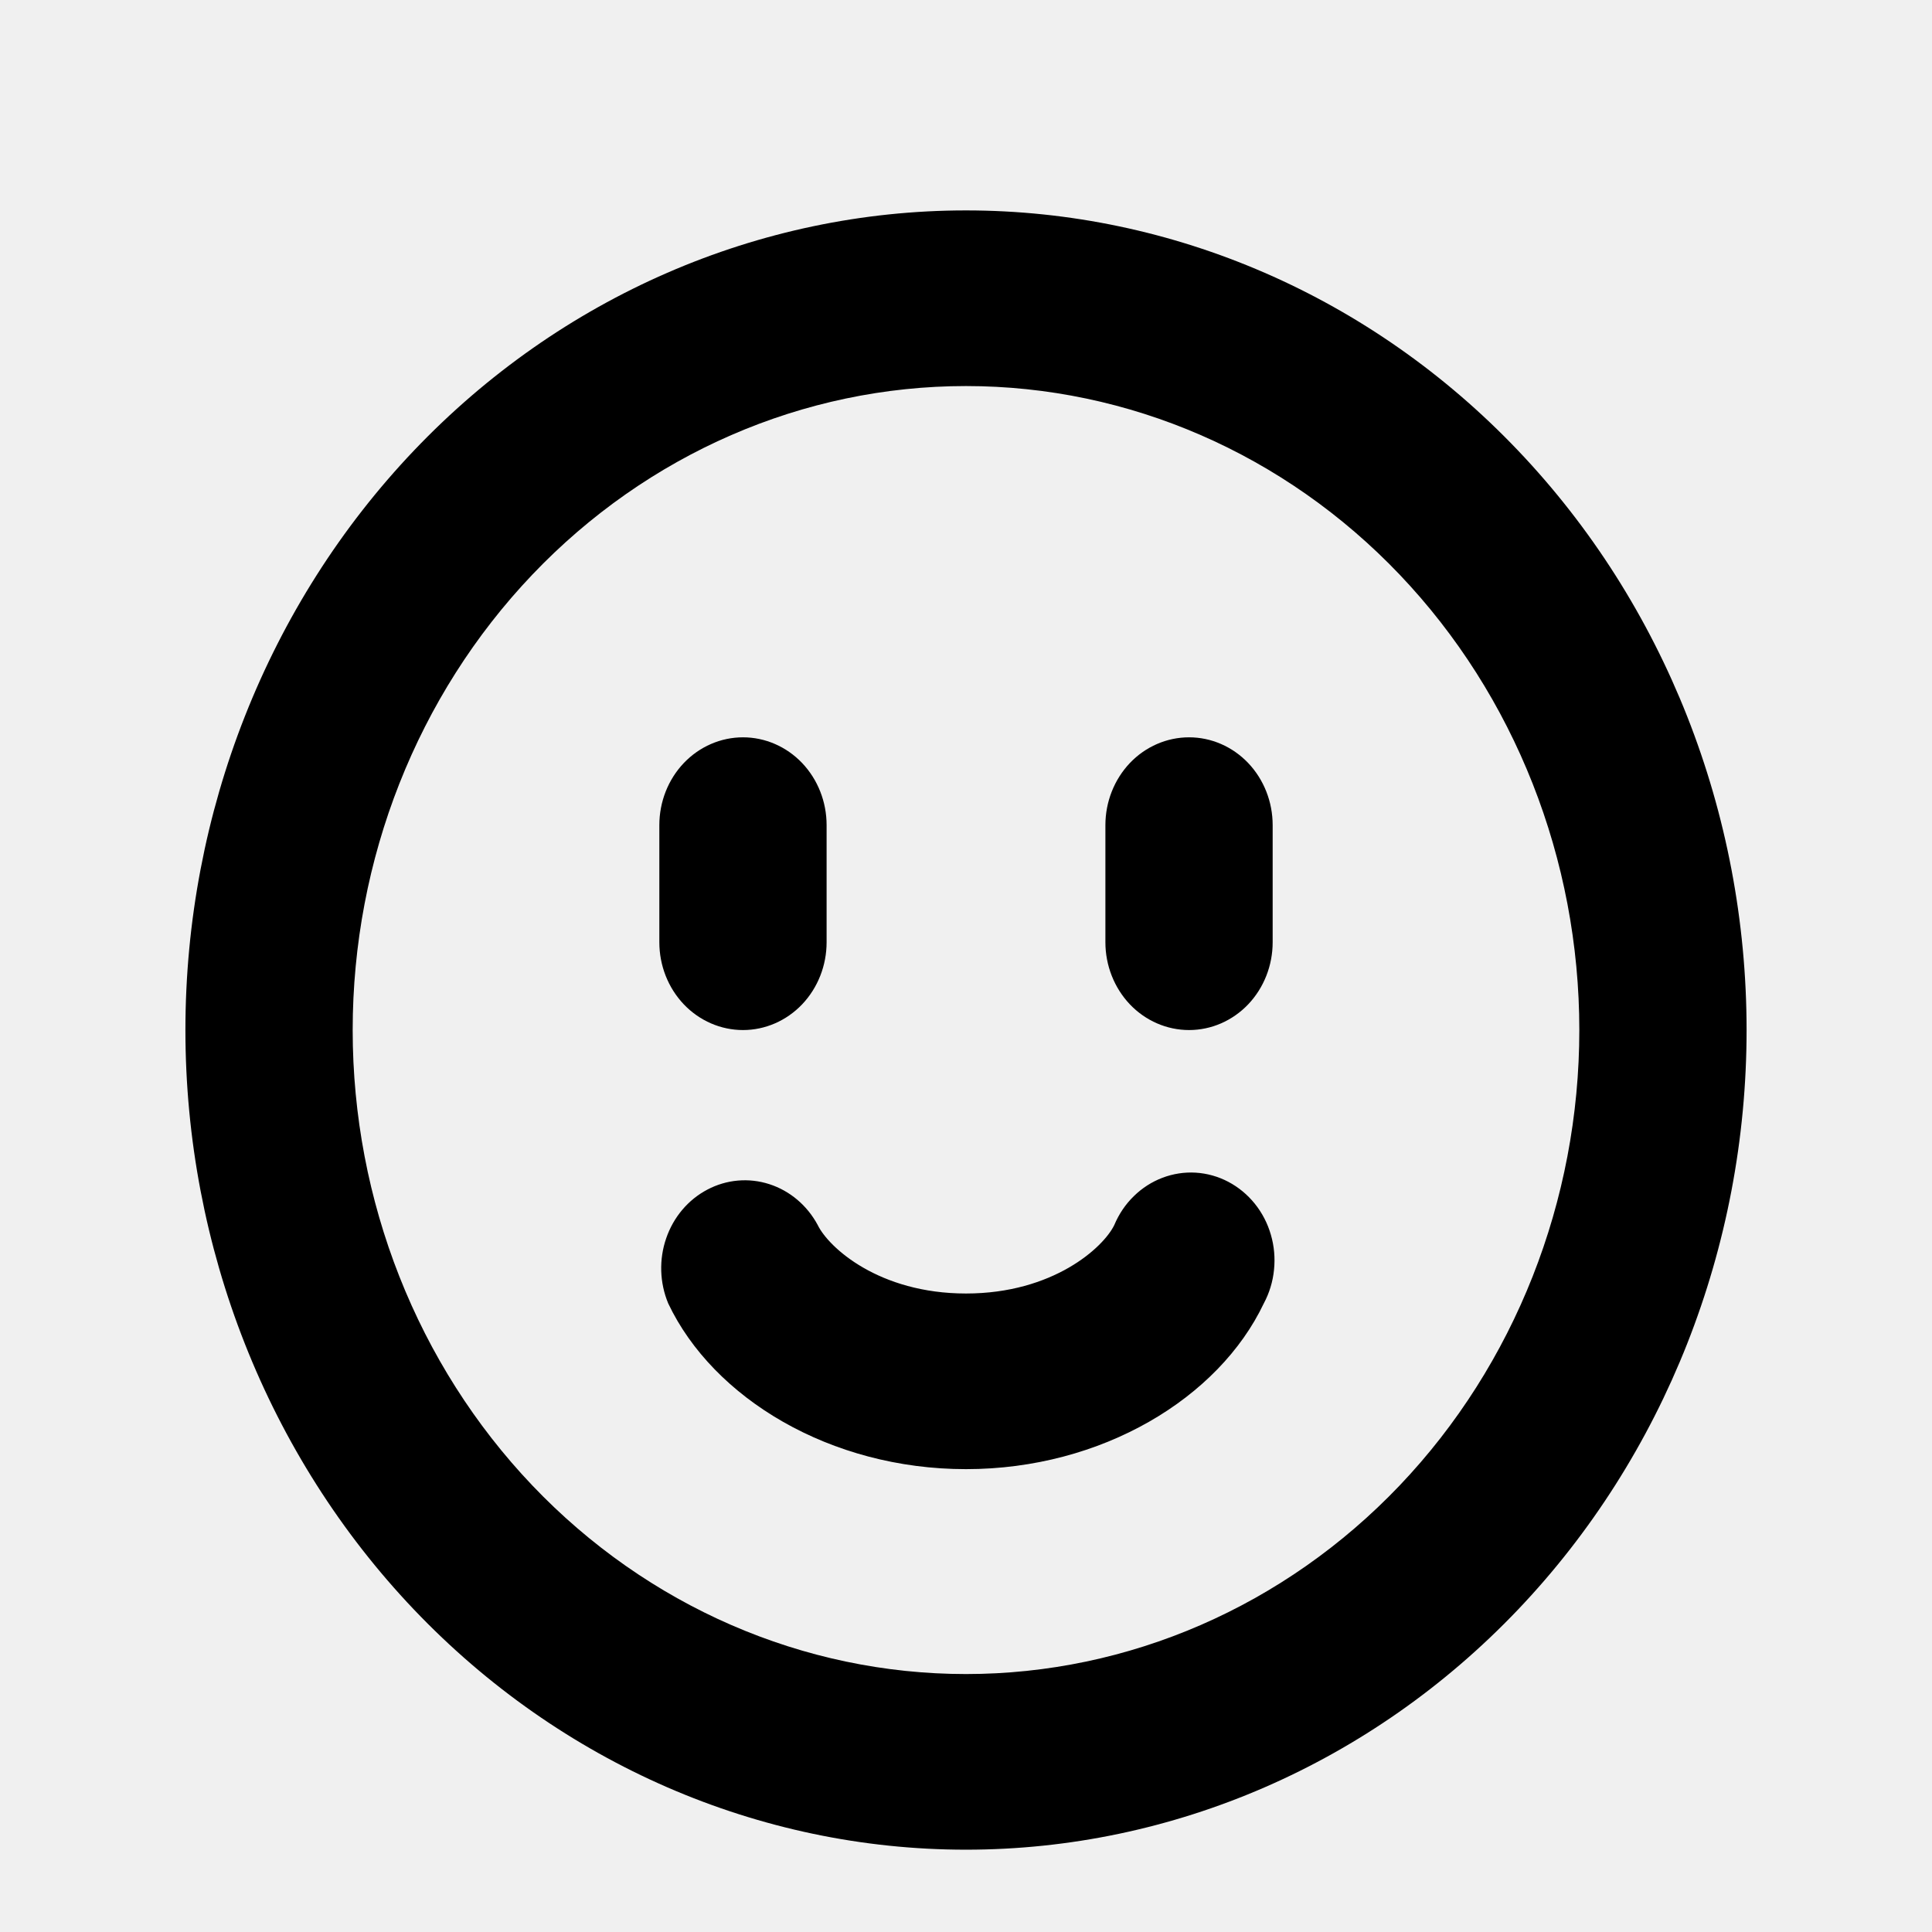
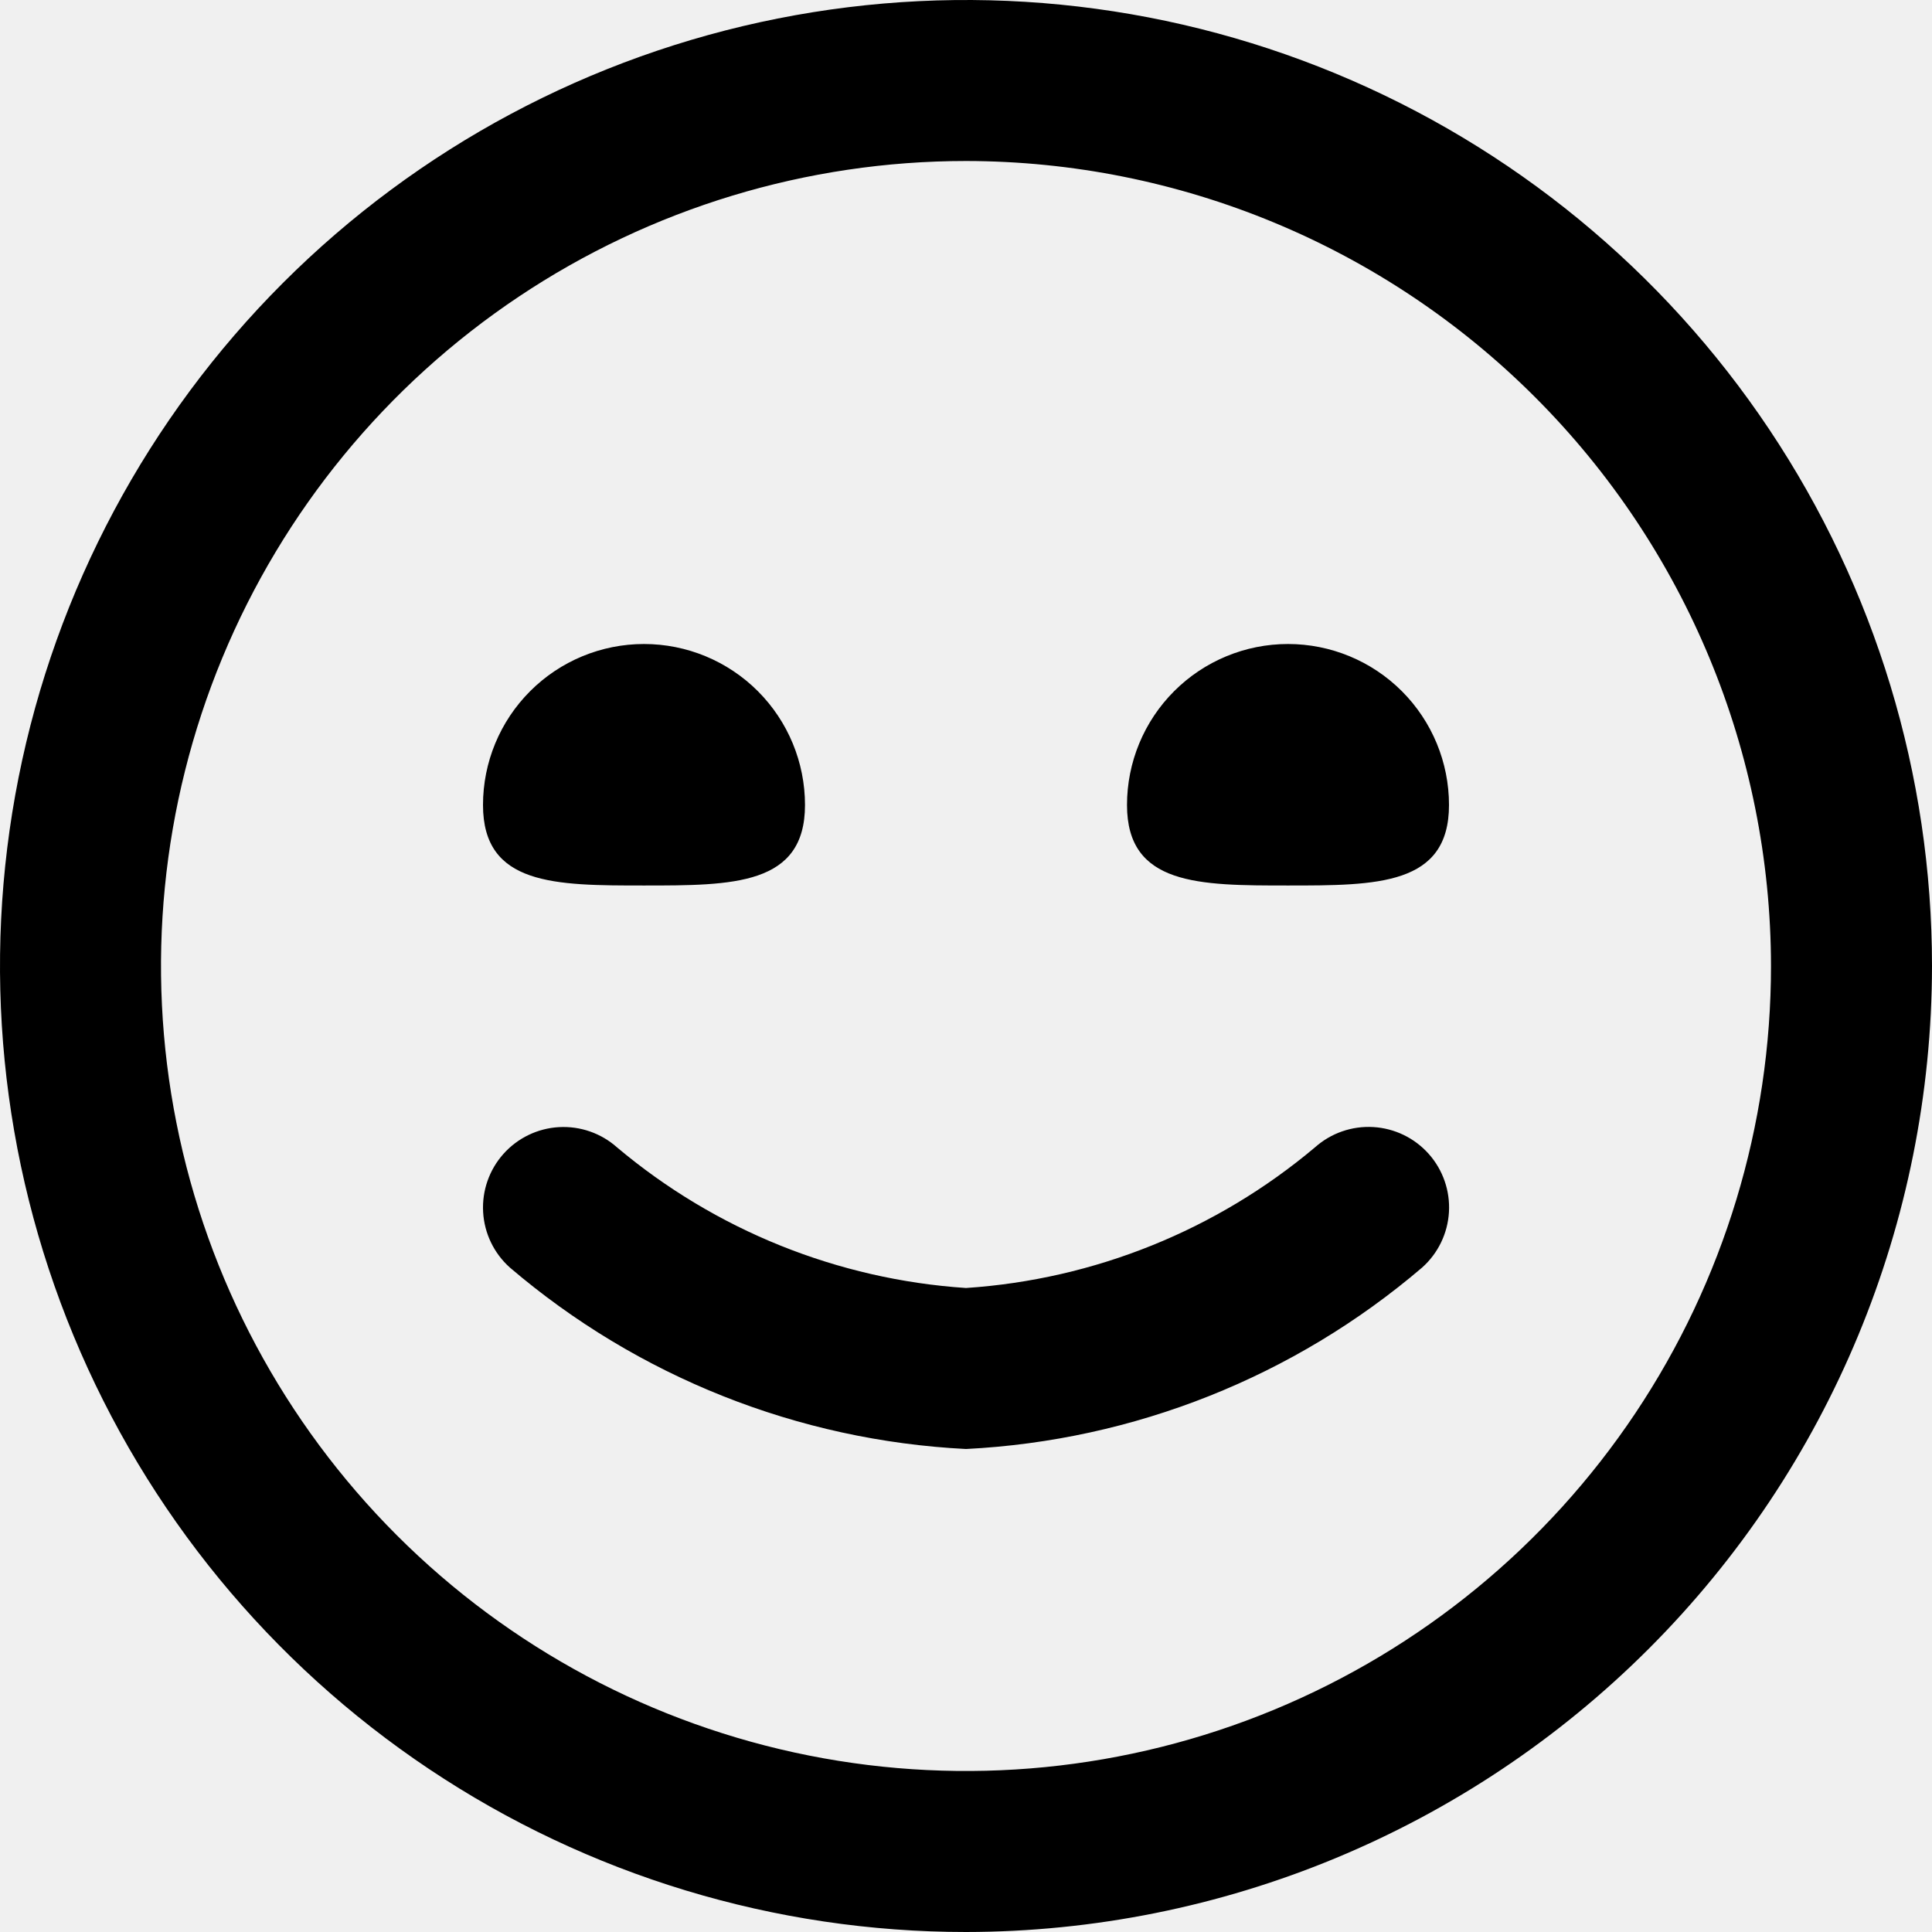
- <svg xmlns="http://www.w3.org/2000/svg" width="33" height="33" viewBox="0 0 33 33" fill="none">
-   <path fill-rule="evenodd" clip-rule="evenodd" d="M26.976 17.594C26.976 20.511 25.872 23.309 23.908 25.372C21.943 27.435 19.279 28.594 16.5 28.594C13.722 28.594 11.057 27.435 9.092 25.372C7.128 23.309 6.024 20.511 6.024 17.594C6.024 14.677 7.128 11.879 9.092 9.816C11.057 7.753 13.722 6.594 16.5 6.594C19.279 6.594 21.943 7.753 23.908 9.816C25.872 11.879 26.976 14.677 26.976 17.594ZM29.833 17.594C29.833 21.307 28.429 24.868 25.928 27.494C23.428 30.119 20.036 31.594 16.5 31.594C12.964 31.594 9.572 30.119 7.072 27.494C4.572 24.868 3.167 21.307 3.167 17.594C3.167 13.881 4.572 10.32 7.072 7.694C9.572 5.069 12.964 3.594 16.5 3.594C20.036 3.594 23.428 5.069 25.928 7.694C28.429 10.32 29.833 13.881 29.833 17.594ZM13.967 20.924C13.787 20.589 13.491 20.339 13.14 20.226C12.79 20.113 12.411 20.146 12.083 20.319C11.755 20.491 11.503 20.789 11.379 21.151C11.254 21.513 11.267 21.912 11.414 22.264C12.182 23.882 14.18 25.094 16.5 25.094C18.82 25.094 20.818 23.882 21.586 22.264C21.681 22.087 21.741 21.892 21.761 21.689C21.782 21.487 21.764 21.283 21.707 21.089C21.651 20.894 21.557 20.714 21.432 20.559C21.307 20.404 21.153 20.277 20.98 20.186C20.807 20.095 20.618 20.042 20.425 20.03C20.232 20.018 20.038 20.048 19.856 20.117C19.674 20.186 19.507 20.293 19.366 20.432C19.224 20.57 19.111 20.738 19.033 20.924C18.849 21.306 17.99 22.094 16.5 22.094C15.011 22.094 14.152 21.306 13.967 20.924ZM20.31 17.594C19.931 17.594 19.567 17.436 19.299 17.155C19.032 16.873 18.881 16.492 18.881 16.094V14.094C18.881 13.696 19.032 13.315 19.299 13.033C19.567 12.752 19.931 12.594 20.31 12.594C20.689 12.594 21.052 12.752 21.32 13.033C21.588 13.315 21.738 13.696 21.738 14.094V16.094C21.738 16.492 21.588 16.873 21.32 17.155C21.052 17.436 20.689 17.594 20.31 17.594ZM11.262 16.094C11.262 16.492 11.412 16.873 11.68 17.155C11.948 17.436 12.312 17.594 12.691 17.594C13.069 17.594 13.433 17.436 13.701 17.155C13.969 16.873 14.119 16.492 14.119 16.094V14.094C14.119 13.696 13.969 13.315 13.701 13.033C13.433 12.752 13.069 12.594 12.691 12.594C12.312 12.594 11.948 12.752 11.68 13.033C11.412 13.315 11.262 13.696 11.262 14.094V16.094Z" fill="black" />
+ <svg xmlns="http://www.w3.org/2000/svg" width="512" height="512" viewBox="0 0 512 512" fill="none">
+   <g clip-path="url(#clip0_1652_5063)">
+     <path d="M256 512C205.368 512 155.873 496.986 113.774 468.856C71.675 440.727 38.863 400.745 19.487 353.967C0.111 307.189 -4.959 255.716 4.919 206.057C14.797 156.398 39.178 110.783 74.981 74.981C110.783 39.178 156.398 14.797 206.057 4.919C255.716 -4.959 307.189 0.111 353.967 19.487C400.745 38.863 440.727 71.675 468.856 113.774C496.986 155.873 512 205.368 512 256C511.927 323.873 484.932 388.945 436.938 436.938C388.945 484.932 323.873 511.927 256 512ZM256 42.667C213.807 42.667 172.561 55.179 137.478 78.62C102.396 102.061 75.052 135.379 58.906 174.361C42.759 213.343 38.534 256.237 46.766 297.619C54.997 339.002 75.316 377.014 105.151 406.85C134.986 436.685 172.998 457.003 214.381 465.234C255.763 473.466 298.658 469.241 337.639 453.094C376.621 436.948 409.939 409.604 433.38 374.522C456.822 339.439 469.333 298.193 469.333 256C469.271 199.44 446.775 145.214 406.781 105.219C366.787 65.225 312.561 42.729 256 42.667ZM376.875 335.915C381.101 332.152 383.66 326.865 383.988 321.216C384.316 315.567 382.387 310.019 378.624 305.792C374.862 301.566 369.574 299.007 363.925 298.679C358.276 298.351 352.728 300.28 348.501 304.043C322.422 326.001 290.017 339.064 256 341.333C222.004 339.066 189.616 326.018 163.541 304.085C159.321 300.317 153.776 298.38 148.127 298.7C142.478 299.02 137.187 301.571 133.419 305.792C129.651 310.013 127.713 315.558 128.034 321.207C128.354 326.856 130.905 332.147 135.125 335.915C169 364.854 211.503 381.762 256 384C300.497 381.762 343 364.854 376.875 335.915ZM128 213.333C128 234.667 147.093 234.667 170.667 234.667C194.24 234.667 213.333 234.667 213.333 213.333C213.333 202.018 208.838 191.165 200.837 183.164C192.835 175.162 181.983 170.667 170.667 170.667C159.351 170.667 148.498 175.162 140.497 183.164C132.495 191.165 128 202.018 128 213.333ZM298.667 213.333C298.667 234.667 317.76 234.667 341.333 234.667C364.907 234.667 384 234.667 384 213.333C384 202.018 379.505 191.165 371.503 183.164C363.502 175.162 352.649 170.667 341.333 170.667C330.018 170.667 319.165 175.162 311.164 183.164C303.162 191.165 298.667 202.018 298.667 213.333Z" fill="black" />
+   </g>
+   <defs>
+     <clipPath id="clip0_1652_5063">
+       <rect width="512" height="512" fill="white" />
+     </clipPath>
+   </defs>
</svg>
